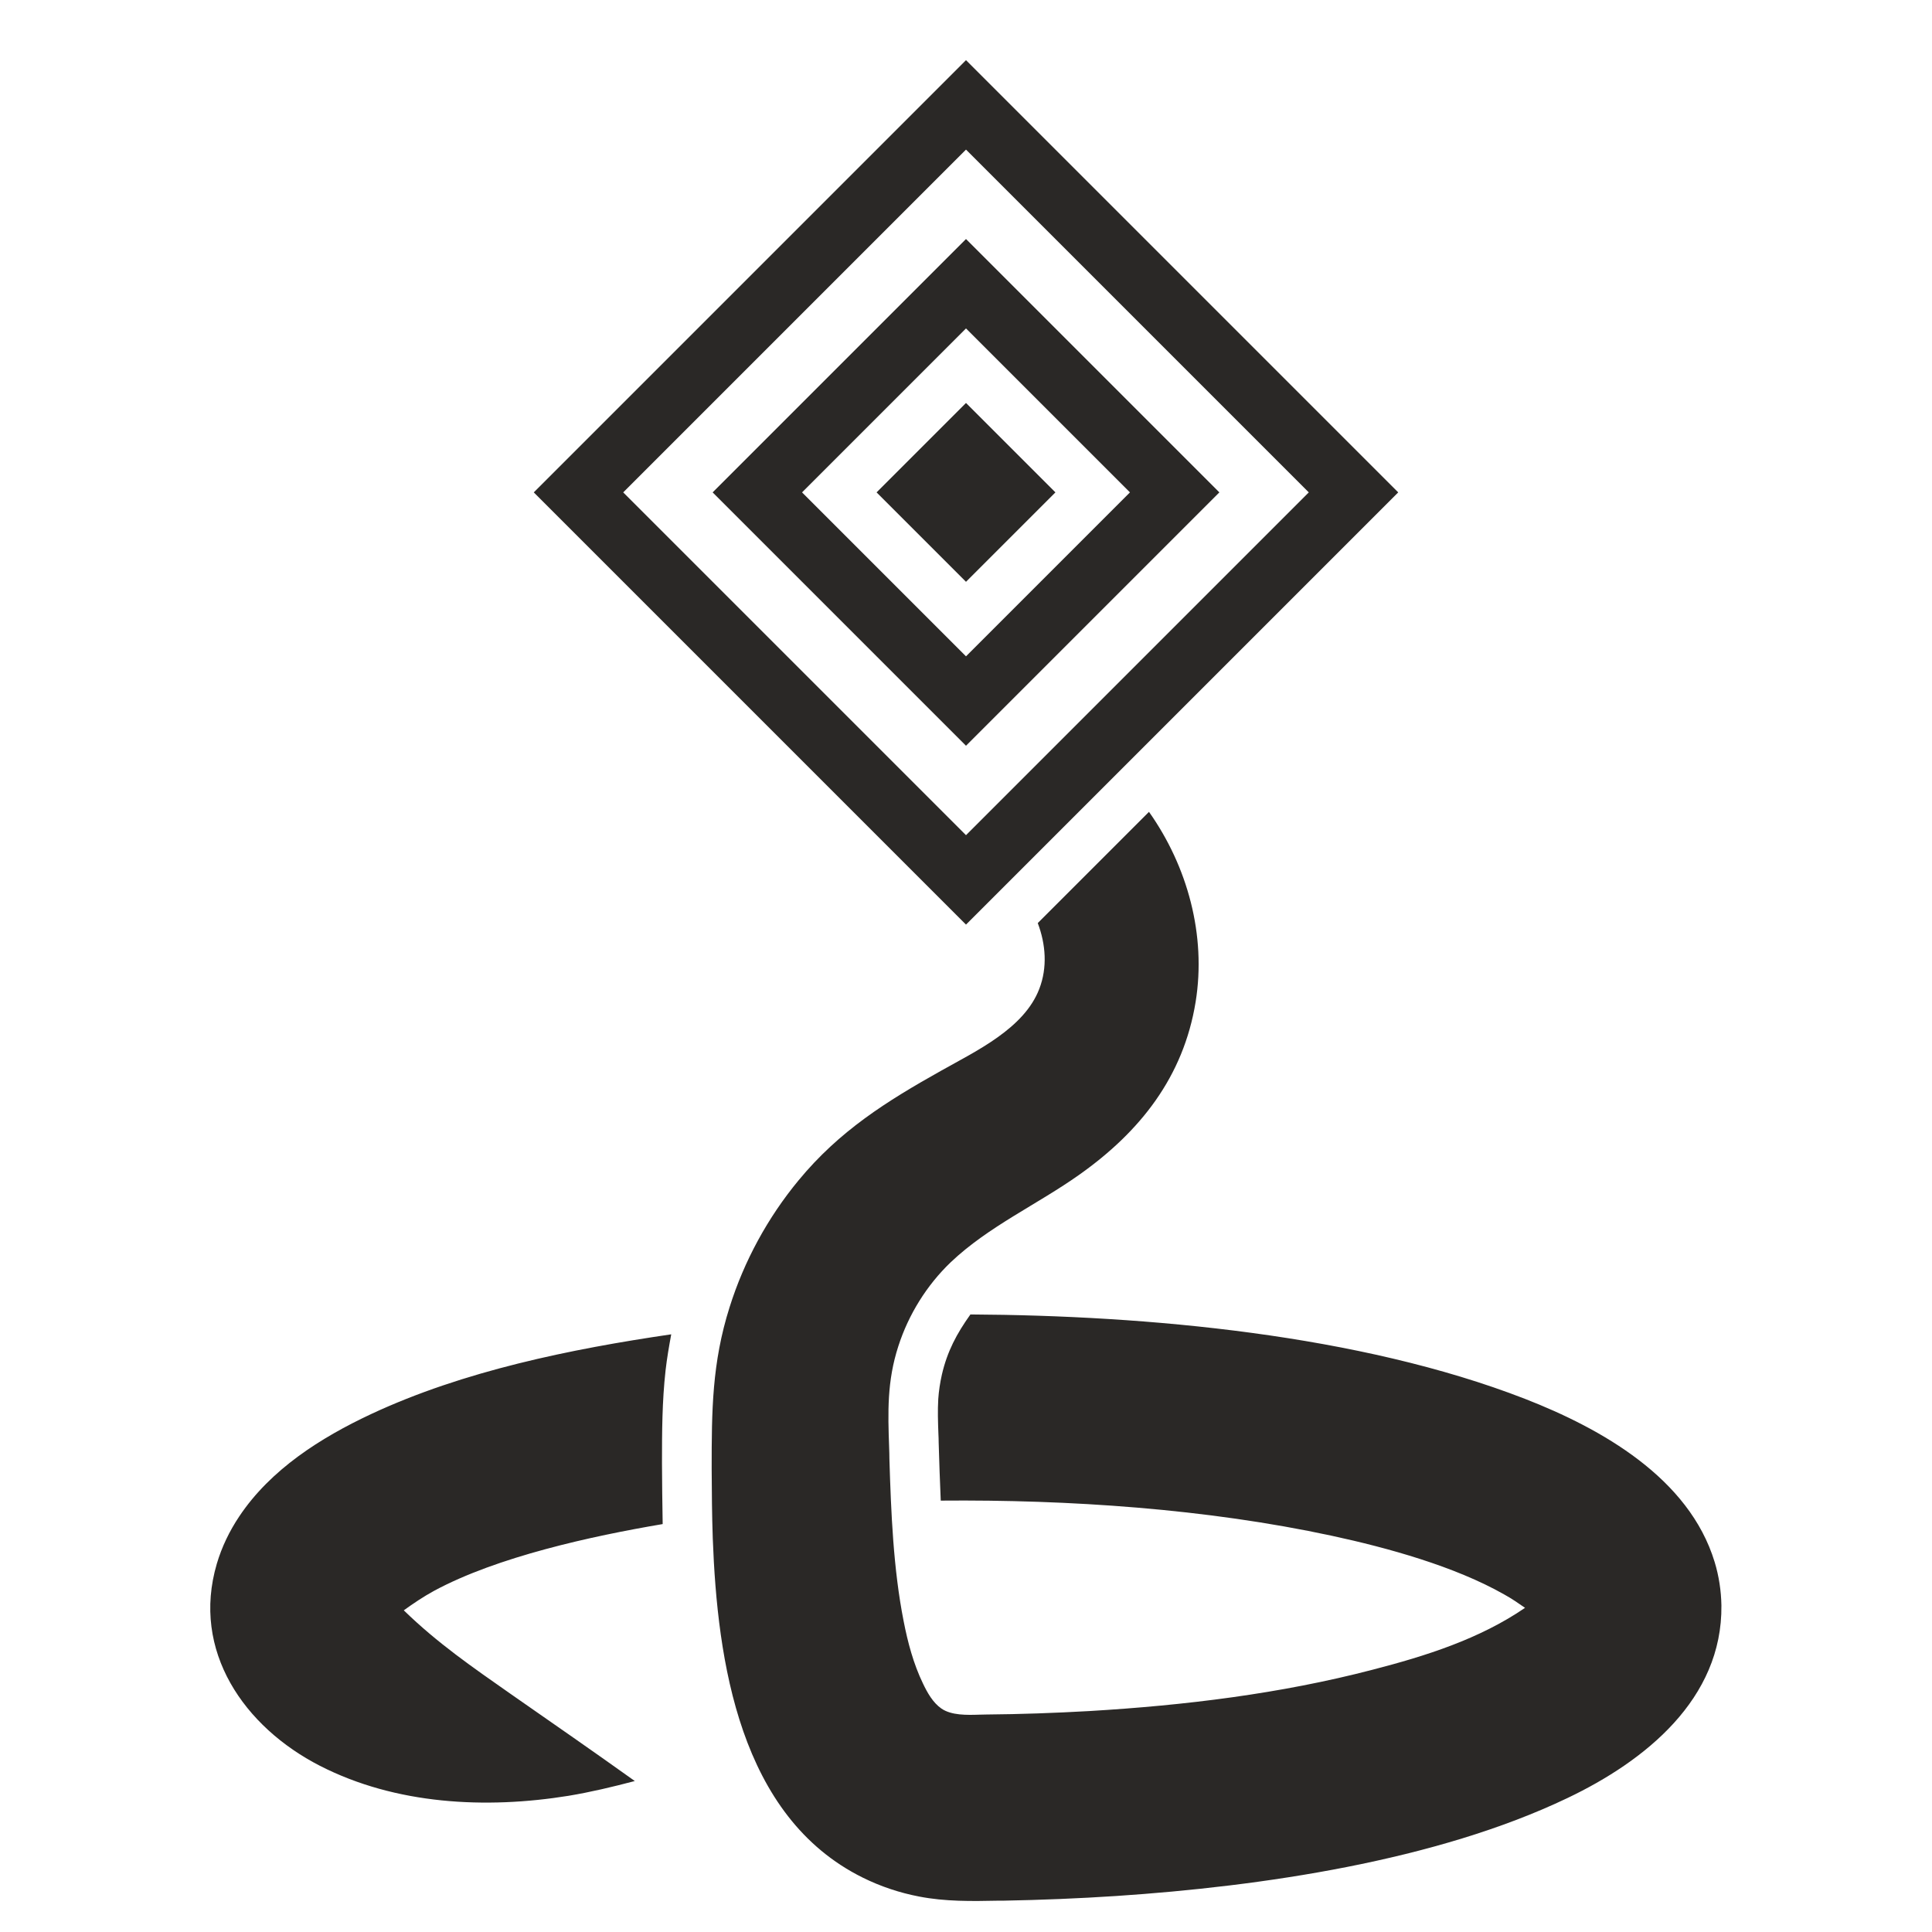
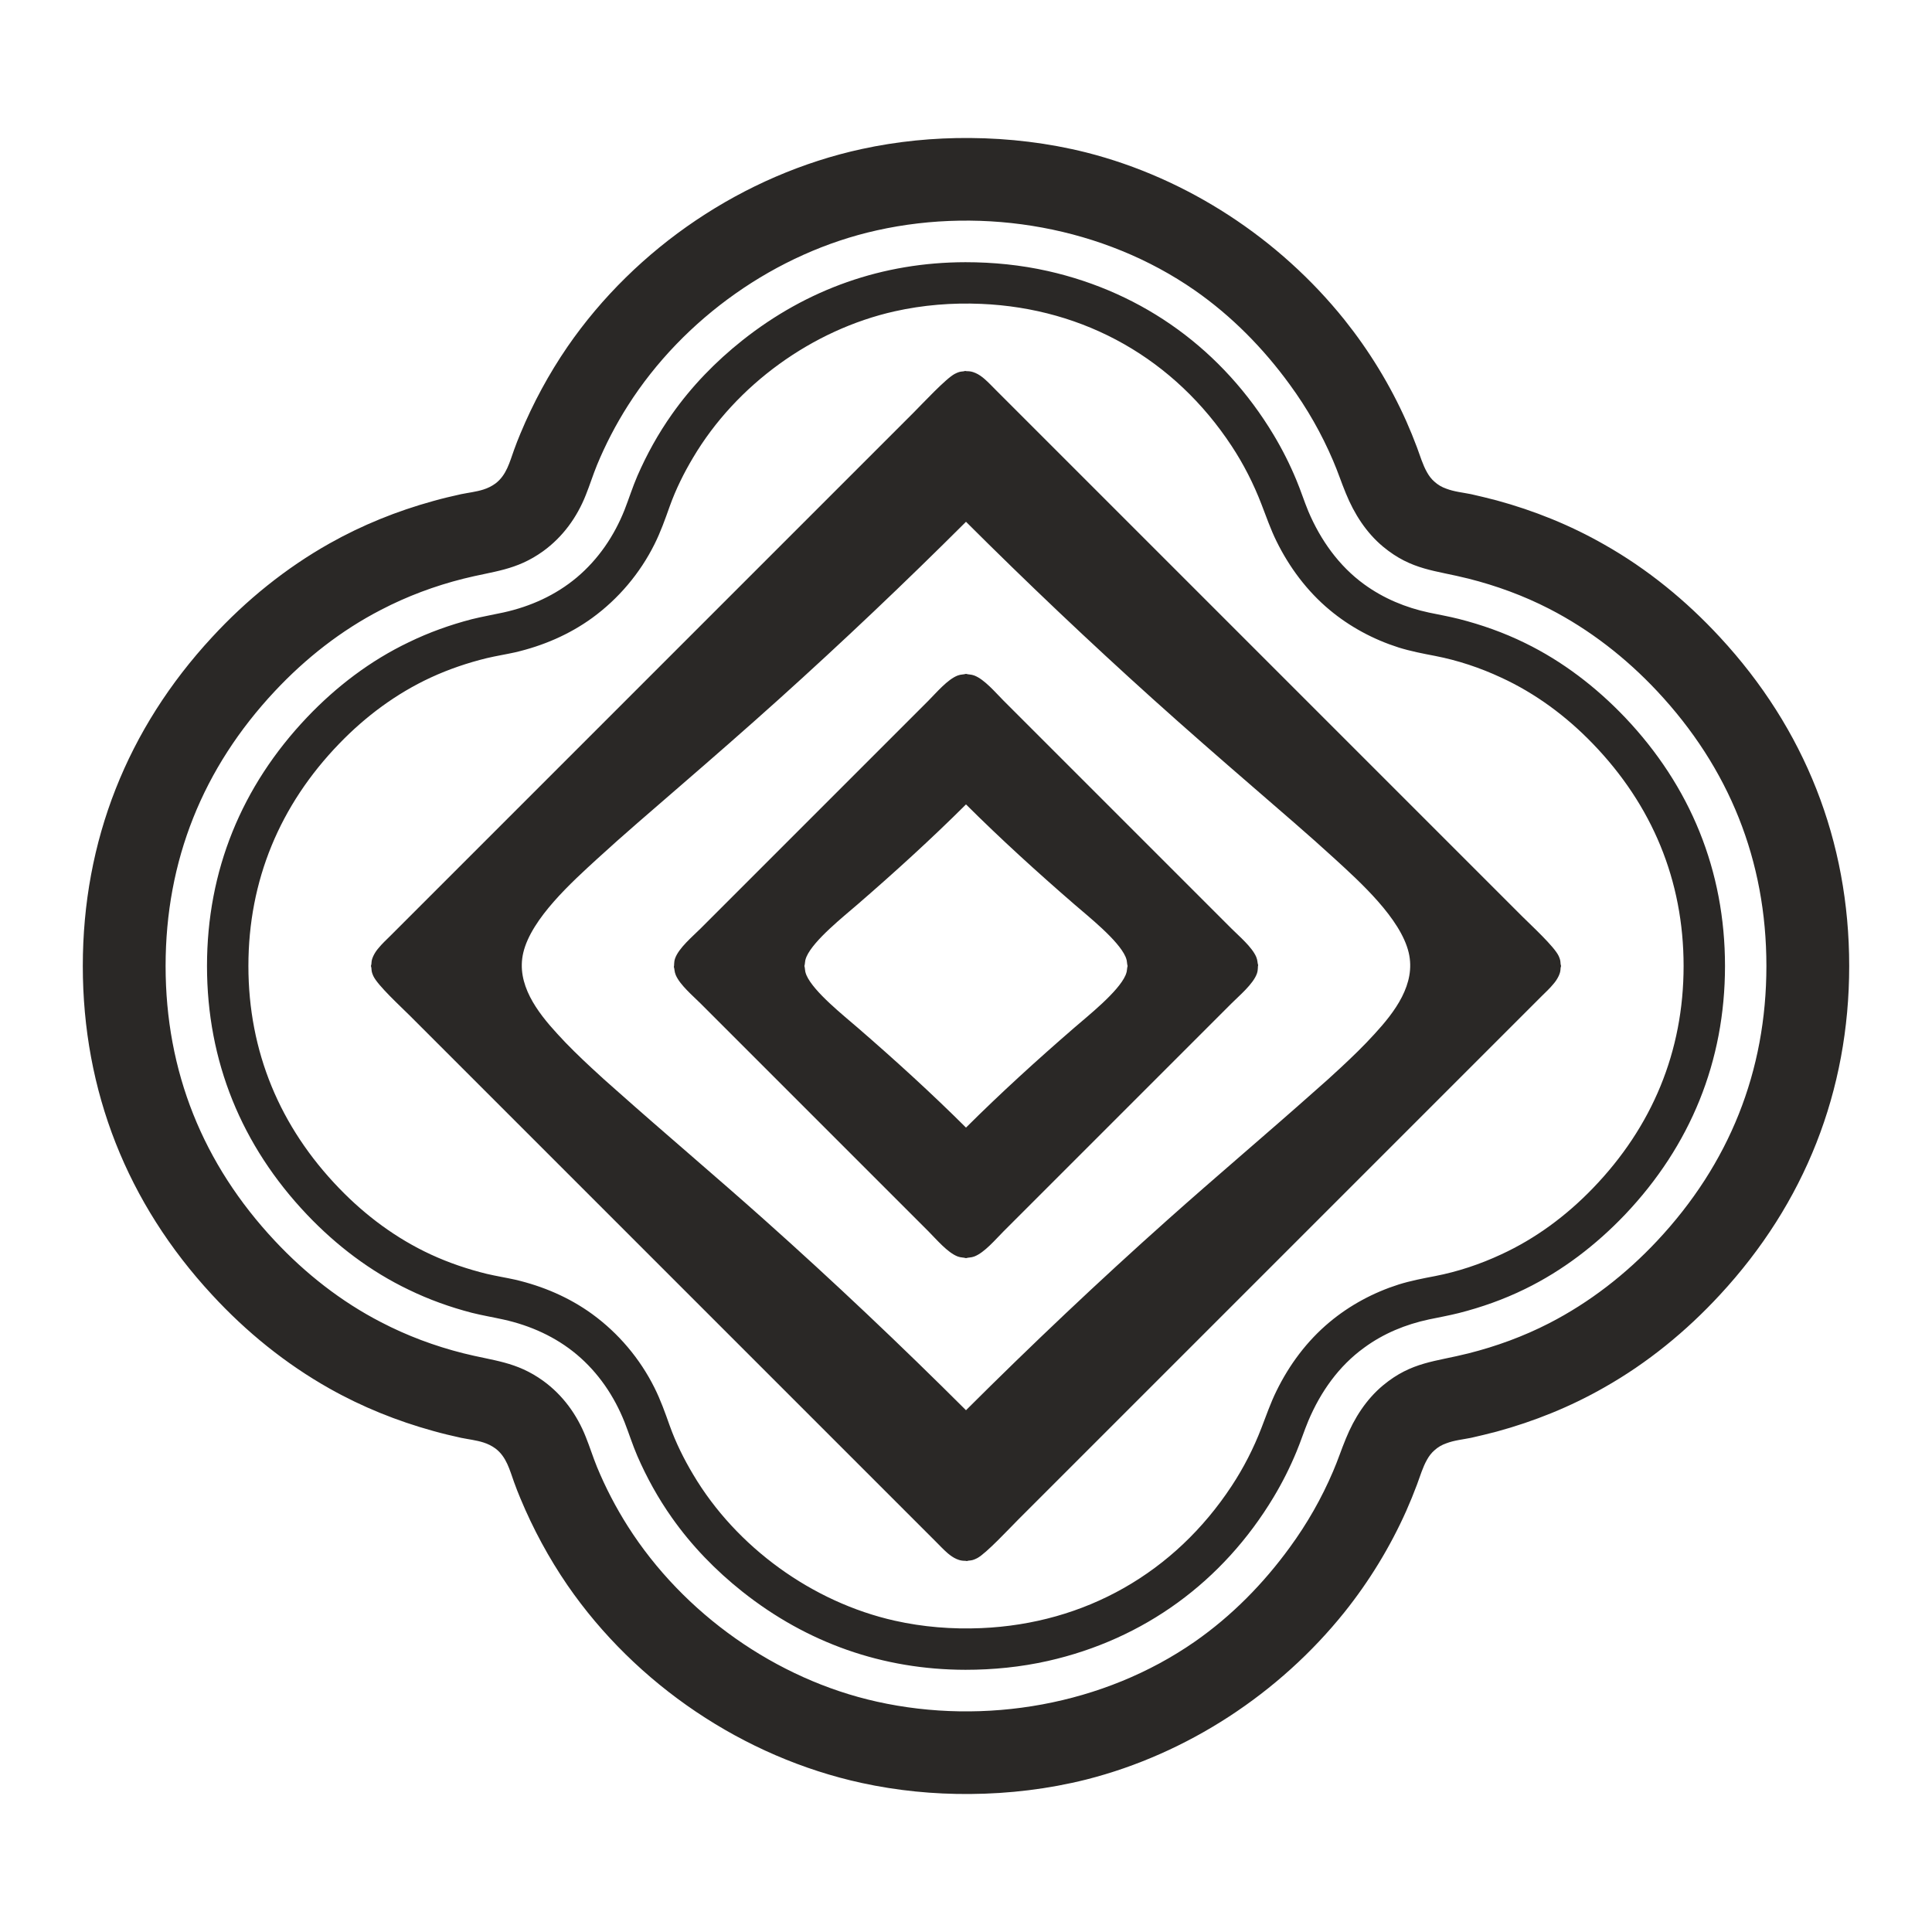
<svg xmlns="http://www.w3.org/2000/svg" viewBox="0 0 140 140" width="140" height="140">
-   <path fill="#2A2826" d="M68.17 108.74C68.11 107.35 68.06 105.95 68.02 104.55C68.02 104.33 68.01 104.11 68 103.88L68 103.88L68 103.88C67.97 103.05 67.94 102.22 67.99 101.38C68.03 100.79 68.12 100.2 68.25 99.62C68.64 97.93 69.32 96.65 70.32 95.25C83.13 95.32 98.51 96.71 110.49 101.36C116.04 103.52 122.4 107.1 124.25 113.19C124.56 114.21 124.72 115.27 124.74 116.33C124.82 123.13 119.19 127.62 113.59 130.29C104.06 134.85 91.39 136.69 80.9 137.39C78.17 137.57 75.44 137.68 72.7 137.73C72.58 137.73 72.46 137.73 72.34 137.73C70.42 137.77 68.5 137.8 66.6 137.43C65.19 137.16 63.81 136.7 62.52 136.06C53.59 131.64 51.98 120.38 51.65 111.48C51.59 109.79 51.58 108.1 51.57 106.42C51.57 102.24 51.59 98.76 52.87 94.72C53.92 91.38 55.63 88.24 57.86 85.54C60.82 81.95 64.23 79.81 68.23 77.57C70.75 76.15 74.21 74.53 75.31 71.66C75.91 70.11 75.78 68.42 75.2 66.89L83.26 58.83C86.06 62.79 87.42 67.78 86.64 72.6C85.76 78.03 82.62 82 78.23 85.11C75.16 87.29 71.64 88.86 68.89 91.47C67.15 93.14 65.84 95.25 65.1 97.54C64.27 100.09 64.34 102.34 64.43 104.88C64.44 105.16 64.45 105.45 64.45 105.74C64.57 109.61 64.73 113.67 65.48 117.47C65.78 119.01 66.19 120.56 66.88 121.99C67.2 122.66 67.6 123.38 68.22 123.81C68.95 124.31 70.06 124.28 70.99 124.25C71.16 124.25 71.31 124.24 71.46 124.24C73.95 124.22 76.44 124.13 78.93 123.99C85.84 123.58 92.77 122.74 99.48 120.99C103.31 120 107.21 118.77 110.51 116.51C110.02 116.17 109.53 115.83 109 115.54C105.41 113.5 100.55 112.16 96.52 111.29C87.43 109.33 77.46 108.66 68.17 108.74ZM70 4.36L101.32 35.68L70 67L38.68 35.68ZM70 10.84L45.16 35.68L70 60.52L94.84 35.68ZM46 129.06C44.41 129.48 42.82 129.86 41.2 130.13C35.2 131.1 28.68 130.77 23.19 127.96C17.7 125.15 13.85 119.64 15.71 113.32C16.07 112.1 16.63 110.94 17.34 109.88C19.61 106.48 23.24 104.18 26.89 102.47C33.59 99.34 41.35 97.76 48.64 96.69C48.48 97.56 48.33 98.42 48.23 99.3C47.98 101.53 47.97 103.77 47.97 106.01C47.98 107.48 47.99 108.96 48.02 110.44C42.88 111.31 36.02 112.81 31.45 115.28C30.68 115.7 29.97 116.18 29.26 116.69C31.69 119.06 34.25 120.82 37.02 122.76C40.02 124.85 43.02 126.93 46 129.06ZM70 17.32L88.36 35.68L70 54.04L51.64 35.68ZM70 23.8L58.12 35.68L70 47.56L81.88 35.68ZM70 29.2L76.48 35.68L70 42.16L63.52 35.68Z" />
+   <path fill="#2A2826" d="M134 70C134 79.06 130.78 87.19 124.63 93.83C122.19 96.47 119.38 98.77 116.25 100.54C113.8 101.94 111.17 103 108.45 103.74C107.84 103.9 107.22 104.05 106.6 104.19C106 104.31 105.37 104.37 104.8 104.59C104.48 104.7 104.19 104.87 103.94 105.1C103.72 105.29 103.55 105.52 103.41 105.77C103.09 106.33 102.91 106.97 102.68 107.58C102.44 108.22 102.18 108.86 101.9 109.49C100.73 112.11 99.22 114.58 97.43 116.82C92.71 122.71 86.04 127.09 78.72 128.95C75.97 129.64 73.13 129.98 70.29 130C67.65 130.02 65.01 129.76 62.44 129.2C53.89 127.34 46.08 122.07 41.12 114.87C39.77 112.9 38.63 110.79 37.71 108.58C37.55 108.19 37.39 107.8 37.25 107.4C36.93 106.51 36.7 105.57 35.91 104.97C35.64 104.77 35.35 104.63 35.04 104.53C34.51 104.36 33.95 104.3 33.41 104.19C32.73 104.04 32.05 103.88 31.38 103.69C28.77 102.97 26.24 101.95 23.88 100.62C20.7 98.83 17.84 96.51 15.37 93.83C9.22 87.19 6 79.06 6 70C6 60.94 9.22 52.81 15.37 46.17C17.84 43.49 20.7 41.17 23.88 39.38C26.24 38.05 28.77 37.03 31.38 36.31C32.05 36.12 32.73 35.96 33.41 35.81C33.95 35.7 34.51 35.64 35.04 35.47C35.35 35.37 35.64 35.23 35.91 35.03C36.7 34.43 36.93 33.49 37.25 32.6C37.39 32.2 37.55 31.81 37.71 31.42C38.63 29.21 39.77 27.1 41.12 25.13C46.08 17.93 53.89 12.66 62.44 10.8C65.01 10.24 67.65 9.98 70.29 10C73.13 10.02 75.97 10.36 78.72 11.05C86.04 12.91 92.71 17.29 97.43 23.18C99.22 25.42 100.73 27.89 101.9 30.51C102.18 31.14 102.44 31.78 102.68 32.42C102.91 33.03 103.09 33.67 103.41 34.23C103.55 34.48 103.72 34.71 103.94 34.9C104.19 35.13 104.48 35.3 104.8 35.41C105.37 35.63 106 35.69 106.6 35.81C107.22 35.95 107.84 36.1 108.45 36.26C111.17 37 113.8 38.06 116.25 39.46C119.38 41.23 122.19 43.53 124.63 46.17C130.78 52.81 134 60.94 134 70ZM128 70C128 62.36 125.3 55.65 120.08 50.08C117.82 47.67 115.19 45.62 112.25 44.11C110.4 43.16 108.43 42.44 106.41 41.93C104 41.32 102.3 41.33 100.23 39.62C99 38.6 98.13 37.23 97.53 35.76C97.2 34.97 96.94 34.16 96.6 33.38C95.77 31.43 94.72 29.59 93.47 27.88C91.56 25.25 89.25 22.9 86.58 21.04C79.98 16.45 71.37 14.95 63.55 16.69C56.24 18.31 49.52 23.07 45.5 29.39C44.63 30.76 43.88 32.2 43.26 33.7C42.97 34.41 42.74 35.15 42.45 35.87C41.81 37.49 40.78 38.91 39.36 39.94C37.4 41.35 35.77 41.38 33.56 41.94C31.5 42.46 29.49 43.21 27.61 44.19C24.72 45.68 22.14 47.71 19.92 50.08C14.7 55.65 12 62.36 12 70C12 77.64 14.7 84.35 19.92 89.92C22.14 92.29 24.72 94.32 27.61 95.81C29.49 96.79 31.5 97.54 33.56 98.06C35.77 98.62 37.4 98.65 39.36 100.06C40.78 101.09 41.81 102.51 42.45 104.13C42.74 104.85 42.97 105.59 43.26 106.3C43.88 107.8 44.63 109.24 45.5 110.61C49.52 116.93 56.24 121.69 63.55 123.31C71.37 125.05 79.98 123.55 86.58 118.96C89.25 117.1 91.56 114.75 93.47 112.12C94.72 110.41 95.77 108.57 96.6 106.62C96.94 105.84 97.2 105.03 97.53 104.24C98.13 102.77 99 101.4 100.23 100.38C102.3 98.67 104 98.68 106.41 98.07C108.43 97.56 110.4 96.84 112.25 95.89C115.19 94.38 117.82 92.33 120.08 89.92C125.3 84.35 128 77.64 128 70ZM125 70C125 76.9 122.5 83.02 117.75 88.02C115.66 90.21 113.23 92.08 110.5 93.41C108.97 94.16 107.36 94.73 105.71 95.15C104.99 95.33 104.27 95.46 103.55 95.61C101.86 95.97 100.25 96.63 98.85 97.66C97.01 98.99 95.69 100.87 94.81 102.95C94.5 103.69 94.26 104.45 93.95 105.19C93.48 106.33 92.92 107.44 92.29 108.49C88.61 114.61 82.9 118.79 75.93 120.36C73.97 120.8 71.97 121 69.96 121C63.97 120.99 58.49 119.06 53.8 115.34C51.86 113.8 50.12 112.01 48.69 109.98C47.7 108.58 46.87 107.08 46.19 105.52C45.84 104.71 45.58 103.88 45.26 103.06C44.51 101.17 43.36 99.47 41.79 98.15C40.26 96.87 38.43 96.05 36.49 95.62C35.72 95.45 34.95 95.32 34.19 95.13C32.61 94.72 31.08 94.17 29.62 93.46C26.84 92.13 24.37 90.25 22.25 88.02C17.5 83.02 15 76.9 15 70C15 63.1 17.5 56.98 22.25 51.98C24.37 49.75 26.84 47.87 29.62 46.54C31.08 45.83 32.61 45.28 34.19 44.87C34.95 44.68 35.72 44.55 36.49 44.38C38.44 43.95 40.26 43.13 41.79 41.85C43.36 40.53 44.51 38.83 45.26 36.94C45.58 36.12 45.84 35.29 46.19 34.48C46.87 32.92 47.7 31.42 48.69 30.02C50.12 27.99 51.86 26.2 53.8 24.66C58.49 20.94 63.97 19.01 69.96 19C71.97 19 73.97 19.2 75.93 19.64C82.9 21.21 88.61 25.39 92.29 31.51C92.92 32.56 93.48 33.67 93.95 34.81C94.26 35.55 94.5 36.31 94.81 37.06C95.69 39.13 97.02 41.01 98.85 42.34C100.25 43.36 101.86 44.03 103.55 44.39C104.27 44.54 104.99 44.67 105.71 44.85C107.36 45.27 108.97 45.84 110.5 46.59C113.23 47.92 115.66 49.79 117.75 51.98C122.5 56.98 125 63.1 125 70ZM122 70C122 63.8 119.72 58.34 115.42 53.89C113.51 51.91 111.28 50.25 108.78 49.1C107.26 48.39 105.64 47.85 103.99 47.53C103.1 47.36 102.22 47.19 101.35 46.92C99.53 46.34 97.81 45.42 96.34 44.19C94.72 42.84 93.43 41.11 92.5 39.22C92.07 38.35 91.76 37.44 91.41 36.54C90.84 35.06 90.12 33.64 89.25 32.32C85.11 26.03 78.63 22.34 71.1 22.02C69 21.93 66.88 22.1 64.83 22.56C58.86 23.9 53.35 27.89 50.23 33.15C49.56 34.27 48.97 35.46 48.53 36.69C48.2 37.62 47.87 38.55 47.43 39.43C46.38 41.54 44.82 43.39 42.91 44.78C41.24 45.99 39.34 46.8 37.33 47.27C36.65 47.42 35.96 47.53 35.28 47.69C33.89 48.03 32.53 48.49 31.23 49.09C28.72 50.25 26.49 51.91 24.58 53.89C20.28 58.34 18 63.8 18 70C18 76.2 20.28 81.66 24.58 86.11C26.49 88.09 28.72 89.75 31.23 90.91C32.53 91.51 33.89 91.97 35.28 92.31C35.96 92.47 36.65 92.58 37.33 92.73C39.34 93.2 41.24 94.01 42.91 95.22C44.82 96.61 46.38 98.46 47.43 100.57C47.87 101.45 48.2 102.38 48.53 103.31C48.97 104.54 49.56 105.73 50.23 106.85C53.35 112.11 58.86 116.1 64.83 117.44C66.88 117.9 69 118.07 71.1 117.98C78.63 117.66 85.11 113.97 89.25 107.68C90.12 106.36 90.84 104.95 91.41 103.47C91.76 102.57 92.07 101.66 92.5 100.79C93.43 98.89 94.71 97.17 96.34 95.81C97.81 94.58 99.53 93.66 101.35 93.08C102.22 92.81 103.1 92.64 103.99 92.47C105.64 92.15 107.26 91.61 108.78 90.9C111.28 89.75 113.51 88.09 115.42 86.11C119.72 81.66 122 76.2 122 70ZM69.94 26.88C70.02 26.9 70.08 26.9 70.15 26.9C70.28 26.91 70.41 26.91 70.69 27.03C70.92 27.13 71.13 27.28 71.33 27.45C71.63 27.71 71.91 28.01 72.19 28.29L73.68 29.78C75.94 32.04 78.21 34.31 80.48 36.58C88.34 44.44 96.2 52.3 104.06 60.16C106.15 62.25 108.24 64.34 110.33 66.43C110.95 67.05 112.64 68.6 112.95 69.28C113.06 69.52 113.07 69.64 113.08 69.76C113.08 69.83 113.09 69.9 113.12 70C113.09 70.1 113.08 70.17 113.08 70.24C113.07 70.36 113.06 70.48 112.95 70.72C112.85 70.93 112.72 71.13 112.56 71.31C112.3 71.63 112 71.9 111.71 72.19L110.12 73.78C107.81 76.09 105.51 78.39 103.21 80.69C95.49 88.41 87.77 96.13 80.05 103.85L73.78 110.12C73.16 110.74 71.45 112.58 70.81 112.91C70.54 113.05 70.4 113.07 70.28 113.08C70.21 113.09 70.14 113.09 70.06 113.12C69.98 113.1 69.92 113.1 69.85 113.1C69.72 113.09 69.59 113.09 69.31 112.97C69.08 112.87 68.87 112.72 68.67 112.55C68.37 112.29 68.09 111.99 67.81 111.71L66.32 110.22C64.06 107.96 61.79 105.69 59.52 103.42C51.66 95.56 43.8 87.7 35.94 79.84C33.85 77.75 31.76 75.66 29.67 73.57C29.05 72.95 27.36 71.4 27.05 70.72C26.94 70.48 26.93 70.36 26.92 70.24C26.92 70.17 26.91 70.1 26.88 70C26.91 69.9 26.92 69.83 26.92 69.76C26.93 69.64 26.94 69.52 27.05 69.28C27.15 69.07 27.28 68.87 27.44 68.69C27.7 68.37 28 68.1 28.29 67.81L29.88 66.22C32.19 63.91 34.49 61.61 36.79 59.31C44.51 51.59 52.23 43.87 59.95 36.15L66.22 29.88C66.84 29.26 68.55 27.42 69.19 27.09C69.46 26.95 69.6 26.93 69.72 26.92C69.79 26.91 69.86 26.91 69.94 26.88ZM70 37.81C65.59 42.21 61.08 46.49 56.45 50.66C54.05 52.82 51.62 54.94 49.18 57.05C47.2 58.77 45.2 60.47 43.27 62.24C41.46 63.9 38.51 66.55 37.92 69.03C37.38 71.31 38.94 73.34 40.39 74.92C41.17 75.78 42.01 76.59 42.86 77.38C43.46 77.94 44.07 78.49 44.69 79.03C48.23 82.18 51.85 85.23 55.39 88.39C60.39 92.85 65.26 97.46 70 102.19C74.74 97.46 79.61 92.85 84.61 88.39C88.15 85.23 91.77 82.18 95.31 79.03C95.93 78.49 96.54 77.94 97.14 77.38C97.99 76.59 98.83 75.78 99.61 74.92C101.06 73.34 102.62 71.31 102.08 69.03C101.49 66.55 98.54 63.9 96.73 62.24C94.8 60.47 92.8 58.77 90.82 57.05C88.38 54.94 85.95 52.82 83.55 50.66C78.92 46.49 74.41 42.21 70 37.81ZM91.17 69.94C91.15 70.01 91.15 70.07 91.15 70.14C91.14 70.26 91.14 70.38 91.08 70.55C90.81 71.31 89.81 72.14 89.23 72.72C88.3 73.65 87.38 74.57 86.46 75.49C82.73 79.22 79.01 82.94 75.28 86.67C74.43 87.52 73.58 88.37 72.72 89.23C72.15 89.8 71.34 90.77 70.6 91.05C70.36 91.14 70.2 91.11 70 91.17C69.8 91.11 69.64 91.14 69.4 91.05C68.66 90.77 67.85 89.8 67.28 89.23C66.32 88.27 65.36 87.31 64.4 86.35C60.75 82.7 57.09 79.04 53.44 75.39L50.77 72.72C50.21 72.16 49.28 71.38 48.97 70.66C48.86 70.4 48.89 70.24 48.83 70.06C48.85 69.99 48.85 69.93 48.85 69.86C48.86 69.74 48.86 69.62 48.92 69.45C49.19 68.69 50.19 67.86 50.77 67.28C51.7 66.35 52.62 65.43 53.54 64.51C57.27 60.78 60.99 57.06 64.72 53.33C65.57 52.48 66.42 51.63 67.28 50.77C67.85 50.2 68.66 49.23 69.4 48.95C69.64 48.86 69.8 48.89 70 48.83C70.2 48.89 70.36 48.86 70.6 48.95C71.34 49.23 72.15 50.2 72.72 50.77C73.68 51.73 74.64 52.69 75.6 53.65C79.25 57.3 82.91 60.96 86.56 64.61L89.23 67.28C89.79 67.84 90.72 68.62 91.03 69.34C91.14 69.6 91.11 69.76 91.17 69.94ZM70 58.29C67.47 60.81 64.84 63.2 62.15 65.53C61.15 66.4 58.97 68.12 58.44 69.33C58.35 69.55 58.34 69.66 58.33 69.77C58.32 69.84 58.32 69.91 58.29 70C58.32 70.09 58.32 70.16 58.33 70.23C58.34 70.34 58.35 70.45 58.44 70.67C58.97 71.88 61.15 73.6 62.15 74.47C64.84 76.8 67.47 79.19 70 81.71C72.53 79.19 75.16 76.8 77.85 74.47C78.85 73.6 81.03 71.88 81.56 70.67C81.65 70.45 81.66 70.34 81.67 70.23C81.68 70.16 81.68 70.09 81.71 70C81.68 69.91 81.68 69.84 81.67 69.77C81.66 69.66 81.65 69.55 81.56 69.33C81.03 68.12 78.85 66.4 77.85 65.53C75.16 63.2 72.53 60.81 70 58.29Z" />
</svg>
